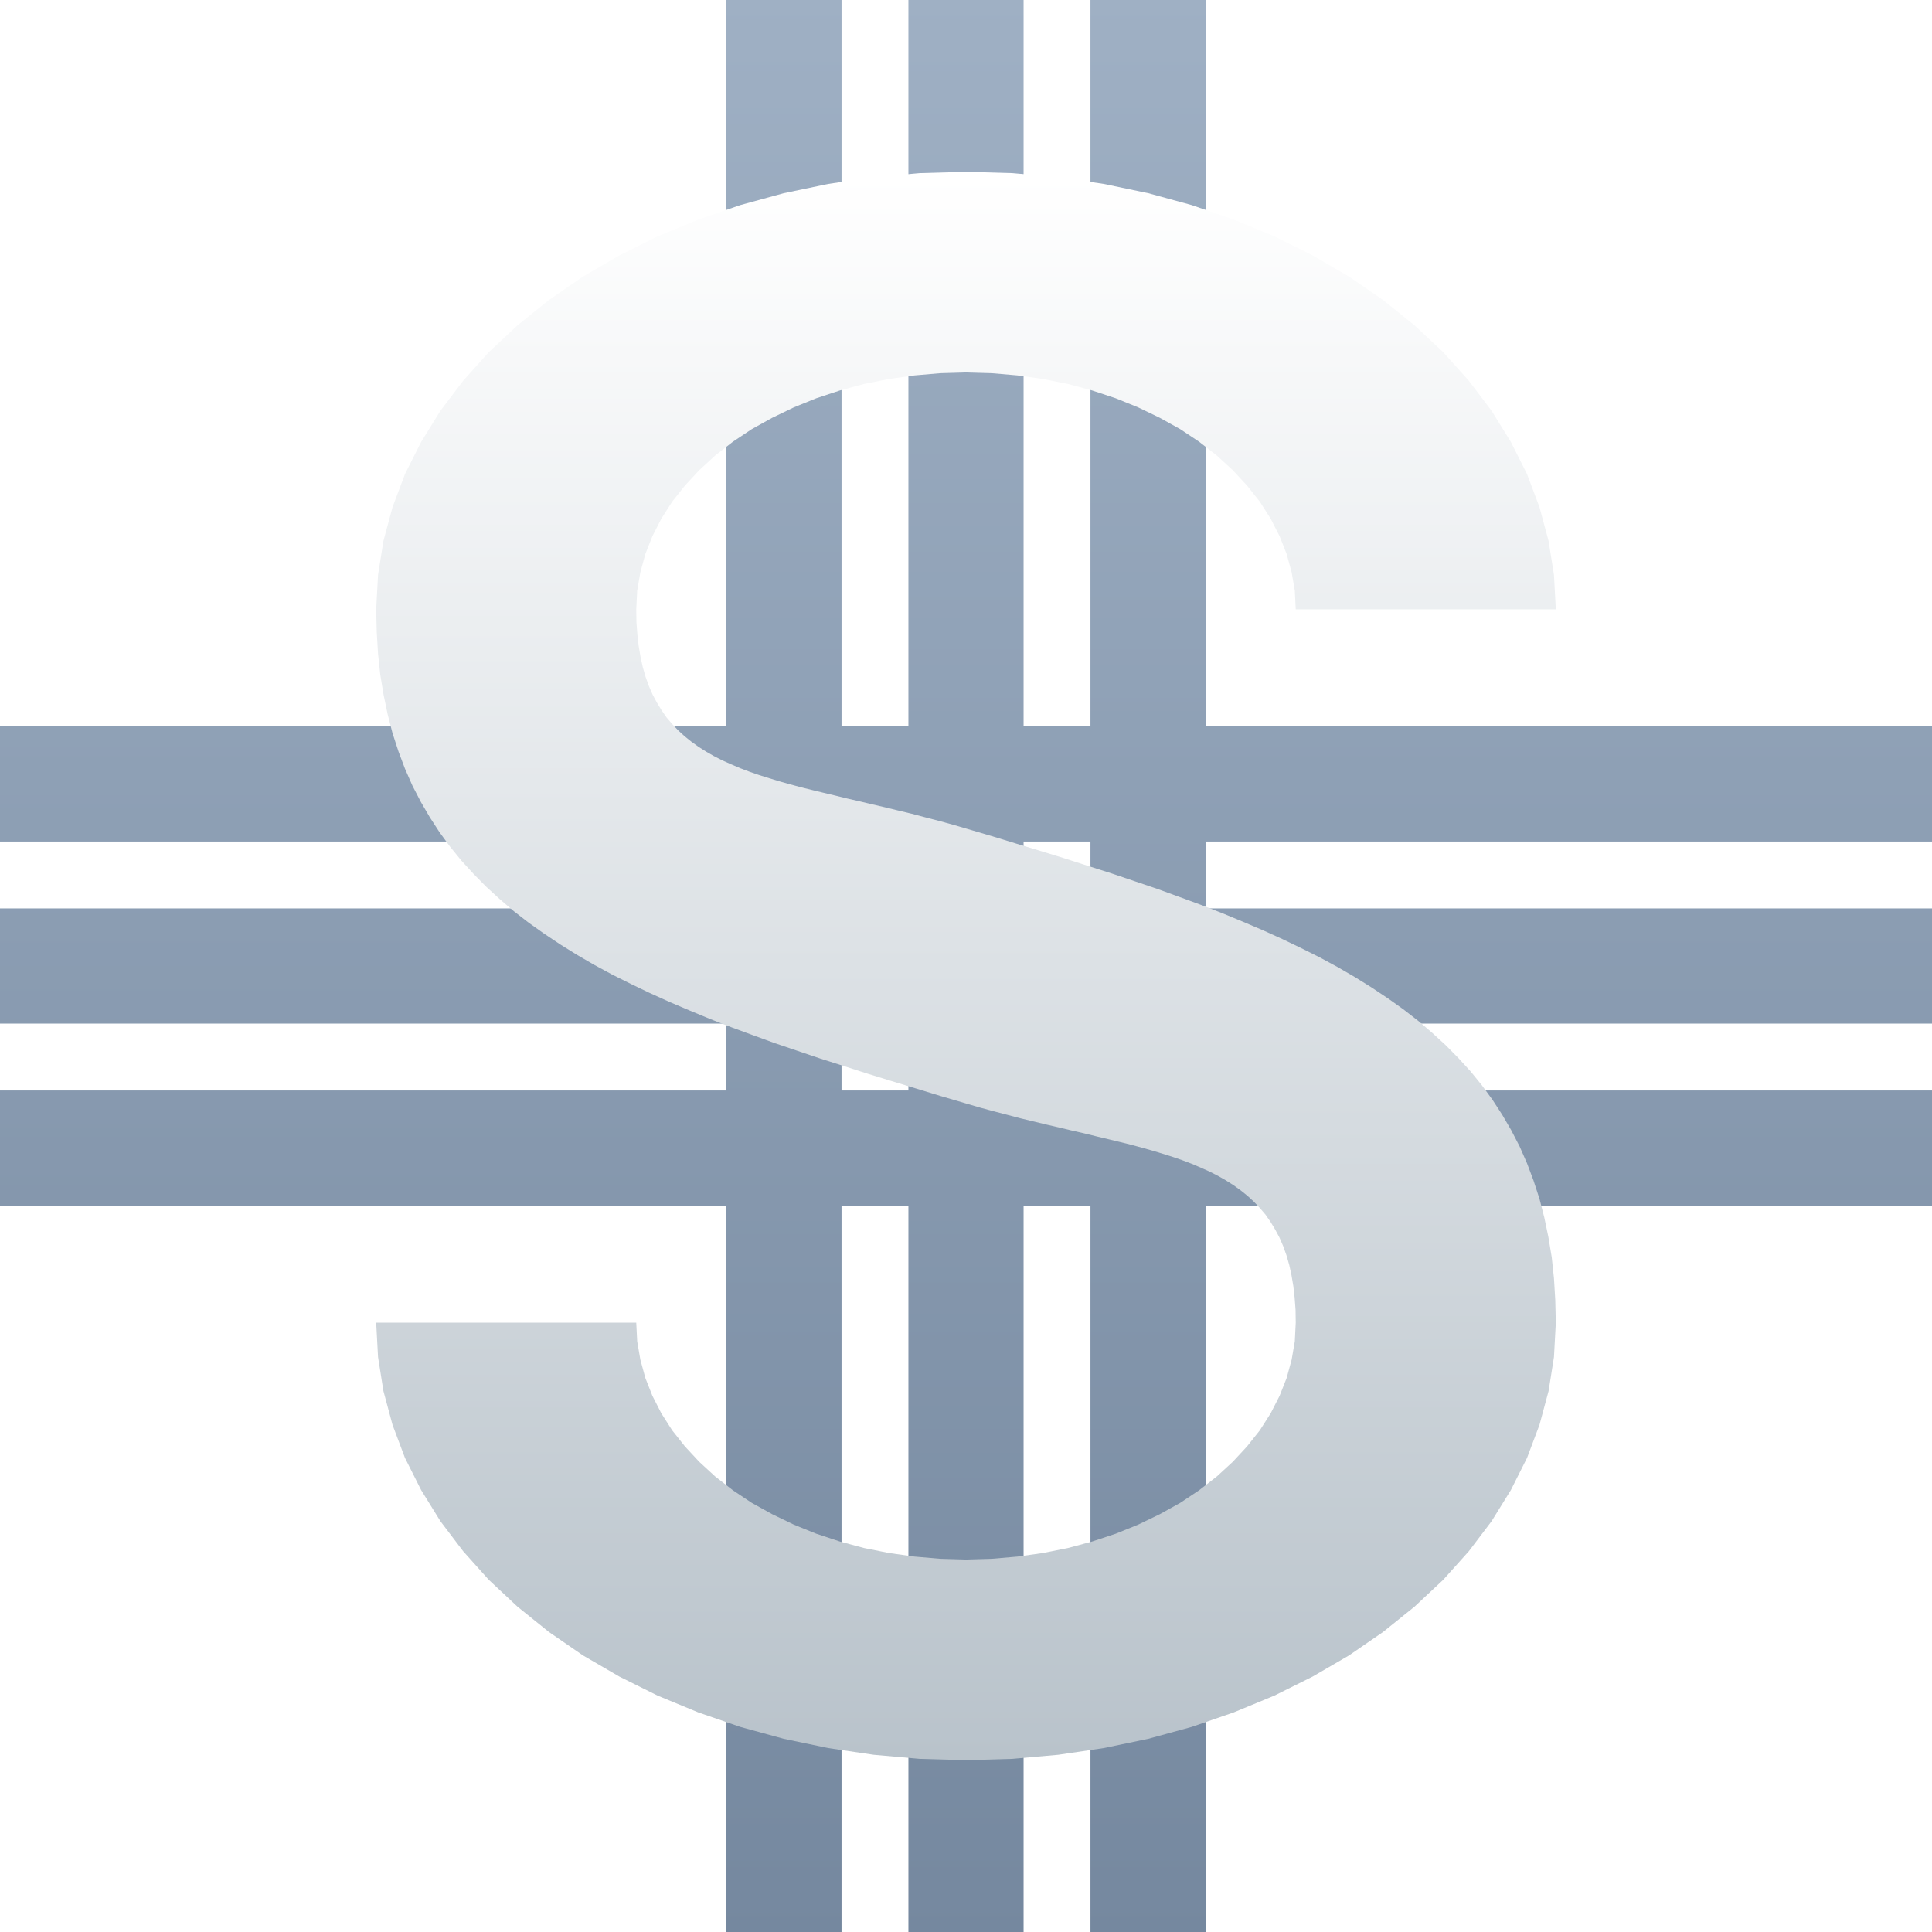
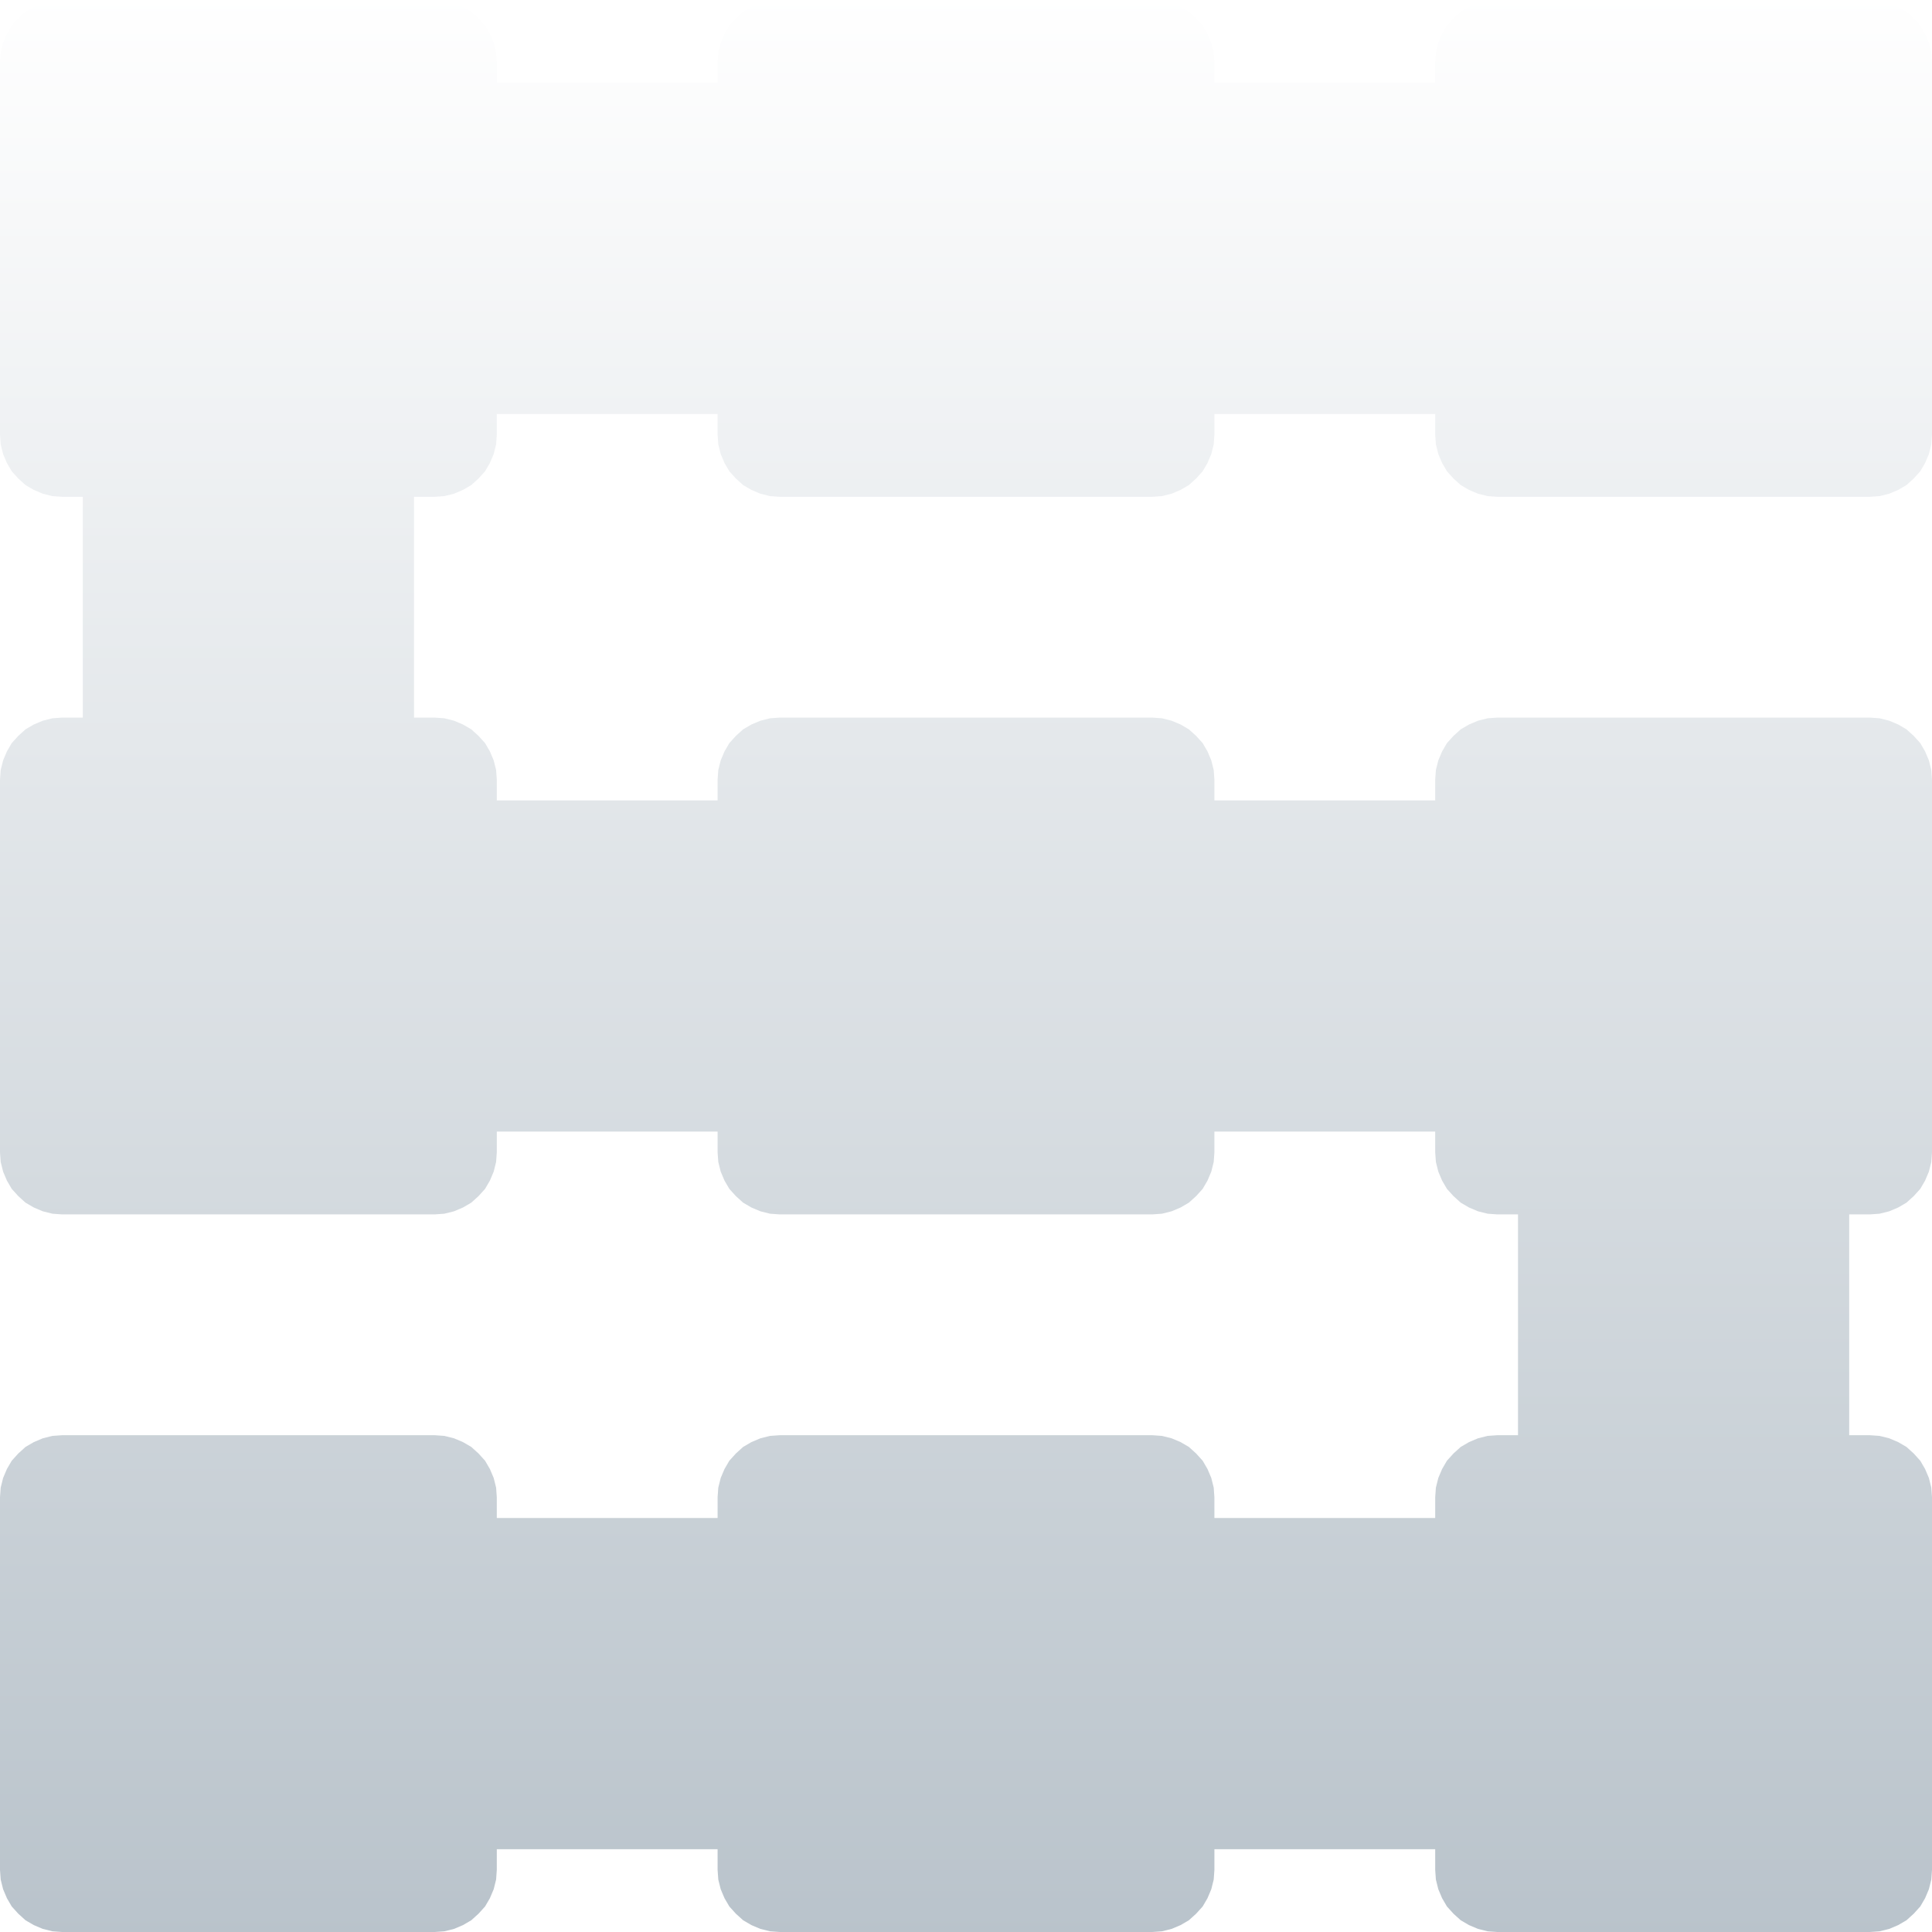
- <svg xmlns="http://www.w3.org/2000/svg" viewBox="0 0 1040.0 1040.0" role="img" aria-label="Sattva Technologies">
+ <svg xmlns="http://www.w3.org/2000/svg" viewBox="0 0 560.0 560.0" role="img" aria-label="Sattva Technologies">
  <defs>
    <linearGradient id="sv" x1="0" y1="0" x2="0" y2="1">
      <stop offset="0" stop-color="#ffffff" />
      <stop offset="1" stop-color="#b9c3cb" />
    </linearGradient>
-     <linearGradient id="st" x1="0" y1="0" x2="0" y2="1">
-       <stop offset="0" stop-color="#9fb0c4" />
-       <stop offset="1" stop-color="#75889f" />
-     </linearGradient>
  </defs>
-   <path fill="url(#st)" fill-rule="evenodd" d="M1040 391L649 391L649 0L587 0L587 391L551 391L551 0L489 0L489 391L453 391L453 0L391 0L391 391L0 391L0 453L391 453L391 489L0 489L0 551L391 551L391 587L0 587L0 649L391 649L391 1040L453 1040L453 649L489 649L489 1040L551 1040L551 649L587 649L587 1040L649 1040L649 649L1040 649L1040 587L649 587L649 551L1040 551L1040 489L649 489L649 453L1040 453ZM453 551L489 551L489 587L453 587ZM587 551L587 587L551 587L551 551ZM551 489L551 453L587 453L587 489ZM453 489L453 453L489 453L489 489Z" />
-   <path fill="url(#sv)" fill-rule="evenodd" d="M837.5 328L836.5 309.5L833.6 291.2L828.7 273L822 255.2L813.3 237.9L802.9 221.1L790.7 205L776.9 189.6L761.4 175.1L744.5 161.5L726.2 148.9L706.6 137.5L685.9 127.2L664.1 118.2L641.5 110.4L618.1 104L594.1 99L569.7 95.4L544.9 93.2L520 92.5L495.1 93.2L470.3 95.4L445.9 99L421.9 104L398.5 110.4L375.9 118.2L354.1 127.2L333.4 137.5L313.8 148.9L295.5 161.5L278.6 175.1L263.1 189.6L249.3 205L237.1 221.1L226.7 237.9L218 255.2L211.3 273L206.4 291.2L203.5 309.5L202.5 328L202.8 340.2L203.5 351.9L204.7 363.2L206.5 374.1L208.7 384.6L211.3 394.7L214.5 404.5L218 413.8L222 422.9L226.5 431.6L231.4 440L236.6 448L242.3 455.8L248.4 463.3L254.9 470.4L261.8 477.4L269 484L276.6 490.5L284.6 496.7L292.9 502.6L301.6 508.4L310.6 514L319.9 519.4L329.5 524.6L339.5 529.6L349.7 534.5L360.3 539.3L371.1 543.9L382.2 548.5L393.5 552.9L405.2 557.2L417 561.5L429.1 565.6L441.5 569.8L454.1 573.8L466.8 577.9L479.8 581.9L493 585.9L506.4 590L520 594L527.5 596.2L534.9 598.2L542.2 600.1L549.4 602L556.5 603.7L563.5 605.4L570.4 607L577.1 608.6L583.7 610.1L590.2 611.7L596.5 613.2L602.7 614.7L608.8 616.2L614.7 617.8L620.4 619.4L626 621.1L631.4 622.8L636.6 624.6L641.6 626.5L646.5 628.6L651.2 630.7L655.7 633L659.9 635.4L664 638L667.9 640.8L671.5 643.7L675 646.9L678.2 650.3L681.2 653.8L683.9 657.7L686.4 661.8L688.7 666.1L690.7 670.7L692.5 675.7L694 680.9L695.2 686.4L696.2 692.3L696.9 698.5L697.4 705.1L697.5 712L697 722L695.3 731.9L692.6 741.8L688.8 751.4L684 760.8L678.2 769.9L671.3 778.6L663.6 786.9L655 794.8L645.5 802.2L635.3 809L624.3 815.1L612.7 820.7L600.6 825.6L587.9 829.8L574.9 833.3L561.4 836L547.8 837.9L533.9 839.1L520 839.5L506.1 839.1L492.2 837.9L478.6 836L465.1 833.3L452.1 829.8L439.4 825.6L427.3 820.7L415.7 815.1L404.7 809L394.5 802.2L385 794.8L376.4 786.9L368.7 778.6L361.8 769.9L356 760.8L351.2 751.4L347.4 741.8L344.7 731.9L343 722L342.5 712L202.5 712L203.5 730.5L206.4 748.8L211.3 767L218 784.8L226.7 802.1L237.1 818.9L249.3 835L263.1 850.4L278.6 864.9L295.5 878.5L313.8 891.1L333.4 902.5L354.1 912.8L375.9 921.8L398.5 929.6L421.9 936L445.9 941L470.3 944.6L495.1 946.8L520 947.5L544.9 946.8L569.7 944.6L594.1 941L618.1 936L641.5 929.6L664.1 921.8L685.9 912.8L706.6 902.5L726.2 891.1L744.5 878.5L761.4 864.9L776.9 850.4L790.7 835L802.9 818.9L813.3 802.1L822 784.8L828.7 767L833.6 748.8L836.5 730.5L837.5 712L837.2 699.8L836.5 688.1L835.3 676.8L833.5 665.9L831.3 655.4L828.7 645.3L825.5 635.5L822 626.2L818 617.1L813.5 608.4L808.6 600L803.4 592L797.7 584.2L791.6 576.7L785.1 569.6L778.2 562.6L771 556L763.4 549.5L755.4 543.3L747.1 537.4L738.4 531.6L729.4 526L720.1 520.6L710.5 515.4L700.5 510.4L690.3 505.5L679.7 500.7L668.9 496.1L657.8 491.5L646.5 487.1L634.8 482.8L623 478.5L610.9 474.4L598.5 470.2L585.9 466.2L573.2 462.1L560.2 458.1L547 454.1L533.6 450L520 446L512.5 443.8L505.1 441.8L497.8 439.9L490.6 438L483.5 436.3L476.5 434.6L469.6 433L462.9 431.4L456.3 429.9L449.8 428.3L443.5 426.8L437.3 425.3L431.2 423.8L425.3 422.2L419.6 420.6L414 418.9L408.6 417.2L403.4 415.4L398.4 413.5L393.5 411.4L388.8 409.3L384.3 407L380.1 404.6L376 402L372.1 399.2L368.5 396.3L365 393.1L361.8 389.7L358.8 386.2L356.1 382.3L353.6 378.2L351.3 373.9L349.3 369.3L347.5 364.3L346 359.1L344.8 353.6L343.8 347.7L343.1 341.5L342.6 334.9L342.5 328L343 318L344.7 308.1L347.4 298.2L351.2 288.6L356 279.2L361.8 270.1L368.7 261.4L376.4 253.1L385 245.2L394.5 237.8L404.7 231L415.7 224.9L427.3 219.3L439.4 214.4L452.1 210.2L465.1 206.7L478.6 204L492.2 202.1L506.1 200.9L520 200.5L533.9 200.9L547.8 202.1L561.4 204L574.9 206.7L587.9 210.2L600.6 214.4L612.7 219.3L624.3 224.9L635.3 231L645.5 237.8L655 245.2L663.6 253.1L671.3 261.4L678.2 270.1L684 279.2L688.8 288.6L692.6 298.2L695.3 308.1L697 318L697.5 328Z" />
+   <path fill="url(#sv)" fill-rule="evenodd" d="M9.8 2L7.4 3.4L5.3 5.3L3.4 7.4L2 9.8L0.9 12.4L0.2 15.2L0 18L0 126L0.2 128.8L0.9 131.6L2 134.2L3.4 136.6L5.3 138.7L7.4 140.6L9.8 142L12.4 143.1L15.2 143.8L18 144L24 144L24 208L18 208L15.2 208.2L12.4 208.9L9.8 210L7.4 211.4L5.3 213.3L3.4 215.4L2 217.8L0.9 220.4L0.2 223.2L0 226L0 334L0.2 336.8L0.9 339.6L2 342.2L3.4 344.6L5.3 346.7L7.4 348.6L9.8 350L12.4 351.1L15.2 351.8L18 352L126 352L128.8 351.8L131.6 351.1L134.2 350L136.6 348.6L138.7 346.7L140.6 344.6L142 342.2L143.1 339.6L143.8 336.8L144 334L144 328L208 328L208 334L208.2 336.8L208.9 339.6L210 342.2L211.4 344.6L213.3 346.7L215.4 348.6L217.8 350L220.4 351.1L223.2 351.8L226 352L334 352L336.8 351.8L339.6 351.1L342.2 350L344.6 348.6L346.7 346.7L348.6 344.6L350 342.2L351.1 339.6L351.8 336.8L352 334L352 328L416 328L416 334L416.2 336.8L416.9 339.6L418 342.2L419.4 344.6L421.3 346.7L423.4 348.6L425.8 350L428.4 351.1L431.2 351.8L434 352L440 352L440 416L434 416L431.2 416.2L428.4 416.9L425.8 418L423.4 419.4L421.3 421.3L419.4 423.4L418 425.8L416.9 428.4L416.2 431.2L416 434L416 440L352 440L352 434L351.8 431.2L351.1 428.4L350 425.8L348.6 423.4L346.7 421.3L344.6 419.4L342.2 418L339.6 416.9L336.8 416.2L334 416L226 416L223.2 416.2L220.4 416.9L217.8 418L215.4 419.4L213.3 421.3L211.4 423.4L210 425.8L208.9 428.4L208.2 431.2L208 434L208 440L144 440L144 434L143.8 431.2L143.1 428.4L142 425.8L140.6 423.4L138.7 421.3L136.6 419.4L134.2 418L131.6 416.9L128.8 416.2L126 416L18 416L15.2 416.2L12.4 416.9L9.8 418L7.4 419.4L5.3 421.3L3.4 423.4L2 425.8L0.9 428.4L0.2 431.2L0 434L0 542L0.2 544.8L0.9 547.6L2 550.2L3.4 552.6L5.3 554.7L7.4 556.6L9.8 558L12.4 559.1L15.2 559.8L18 560L126 560L128.8 559.8L131.6 559.1L134.2 558L136.6 556.6L138.7 554.7L140.6 552.6L142 550.2L143.1 547.6L143.8 544.8L144 542L144 536L208 536L208 542L208.2 544.8L208.9 547.6L210 550.2L211.4 552.6L213.3 554.7L215.4 556.6L217.8 558L220.4 559.1L223.2 559.8L226 560L334 560L336.8 559.8L339.6 559.1L342.2 558L344.6 556.6L346.7 554.7L348.6 552.6L350 550.2L351.1 547.6L351.8 544.8L352 542L352 536L416 536L416 542L416.2 544.8L416.9 547.6L418 550.2L419.4 552.6L421.3 554.7L423.4 556.6L425.8 558L428.4 559.1L431.2 559.8L434 560L542 560L544.8 559.8L547.6 559.1L550.2 558L552.6 556.6L554.7 554.7L556.6 552.6L558 550.2L559.1 547.6L559.8 544.8L560 542L560 434L559.8 431.2L559.1 428.4L558 425.8L556.6 423.4L554.7 421.3L552.6 419.4L550.2 418L547.6 416.9L544.8 416.2L542 416L536 416L536 352L542 352L544.8 351.8L547.6 351.1L550.2 350L552.6 348.6L554.7 346.7L556.6 344.6L558 342.2L559.1 339.6L559.8 336.8L560 334L560 226L559.8 223.2L559.1 220.4L558 217.8L556.6 215.4L554.7 213.3L552.6 211.4L550.2 210L547.6 208.9L544.8 208.2L542 208L434 208L431.2 208.2L428.4 208.9L425.8 210L423.4 211.4L421.3 213.3L419.4 215.4L418 217.8L416.9 220.4L416.2 223.2L416 226L416 232L352 232L352 226L351.8 223.2L351.1 220.4L350 217.8L348.6 215.4L346.7 213.3L344.6 211.4L342.2 210L339.6 208.9L336.8 208.2L334 208L226 208L223.2 208.2L220.4 208.9L217.8 210L215.4 211.4L213.3 213.3L211.4 215.4L210 217.8L208.9 220.4L208.2 223.2L208 226L208 232L144 232L144 226L143.8 223.2L143.1 220.4L142 217.8L140.6 215.4L138.7 213.3L136.6 211.4L134.2 210L131.6 208.9L128.8 208.2L126 208L120 208L120 144L126 144L128.8 143.8L131.6 143.1L134.2 142L136.6 140.6L138.7 138.7L140.6 136.6L142 134.2L143.1 131.6L143.8 128.8L144 126L144 120L208 120L208 126L208.2 128.8L208.9 131.6L210 134.2L211.4 136.6L213.3 138.7L215.4 140.6L217.8 142L220.4 143.1L223.2 143.8L226 144L334 144L336.8 143.8L339.6 143.1L342.2 142L344.6 140.6L346.7 138.7L348.6 136.6L350 134.2L351.1 131.6L351.8 128.8L352 126L352 120L416 120L416 126L416.2 128.8L416.9 131.6L418 134.2L419.4 136.6L421.3 138.7L423.4 140.6L425.8 142L428.4 143.1L431.2 143.8L434 144L542 144L544.8 143.8L547.6 143.1L550.2 142L552.6 140.6L554.7 138.7L556.6 136.6L558 134.2L559.1 131.6L559.8 128.8L560 126L560 18L559.8 15.2L559.1 12.4L558 9.8L556.6 7.4L554.7 5.3L552.6 3.4L550.2 2L547.6 0.9L544.8 0.2L542 0L434 0L431.2 0.2L428.4 0.9L425.8 2L423.4 3.4L421.3 5.3L419.4 7.4L418 9.8L416.9 12.4L416.2 15.2L416 18L416 24L352 24L352 18L351.8 15.2L351.1 12.4L350 9.8L348.6 7.4L346.7 5.3L344.6 3.4L342.2 2L339.6 0.9L336.8 0.2L334 0L226 0L223.2 0.2L220.4 0.9L217.8 2L215.4 3.4L213.3 5.3L211.4 7.4L210 9.8L208.9 12.4L208.2 15.2L208 18L208 24L144 24L144 18L143.8 15.2L143.1 12.4L142 9.8L140.6 7.4L138.7 5.3L136.6 3.4L134.2 2L131.6 0.9L128.8 0.2L126 0L18 0L15.2 0.2L12.4 0.9Z" />
</svg>
